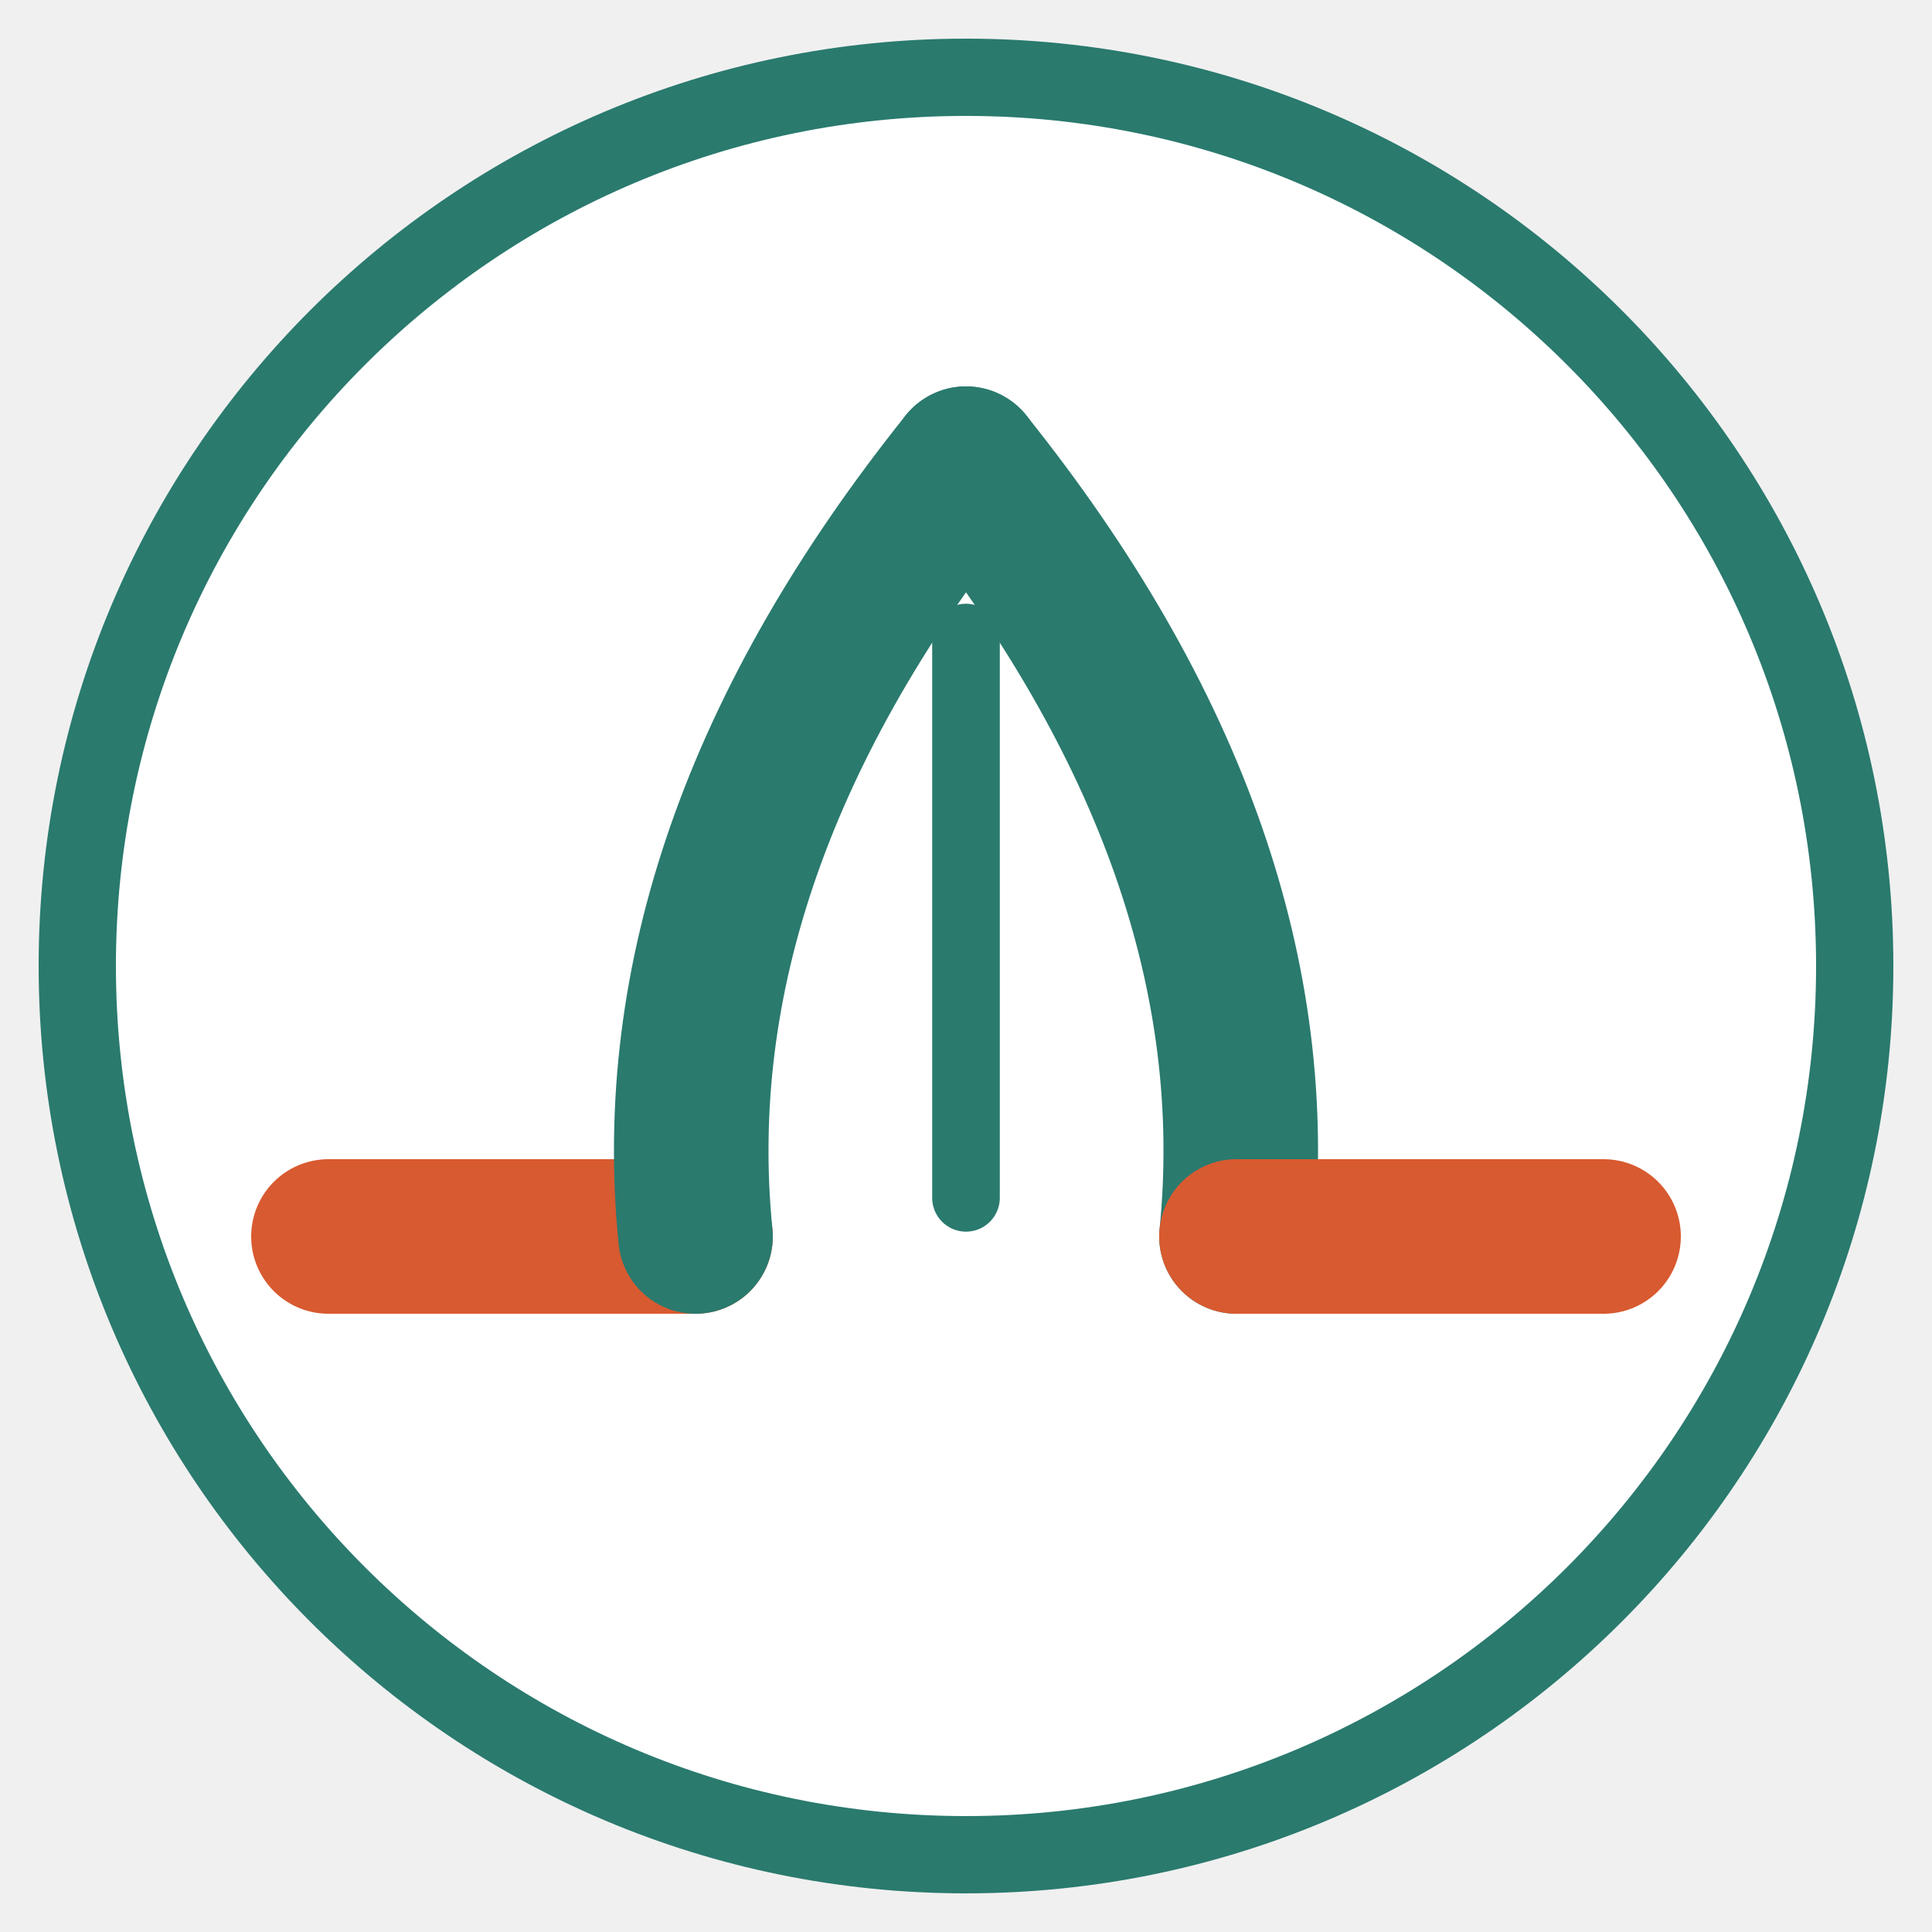
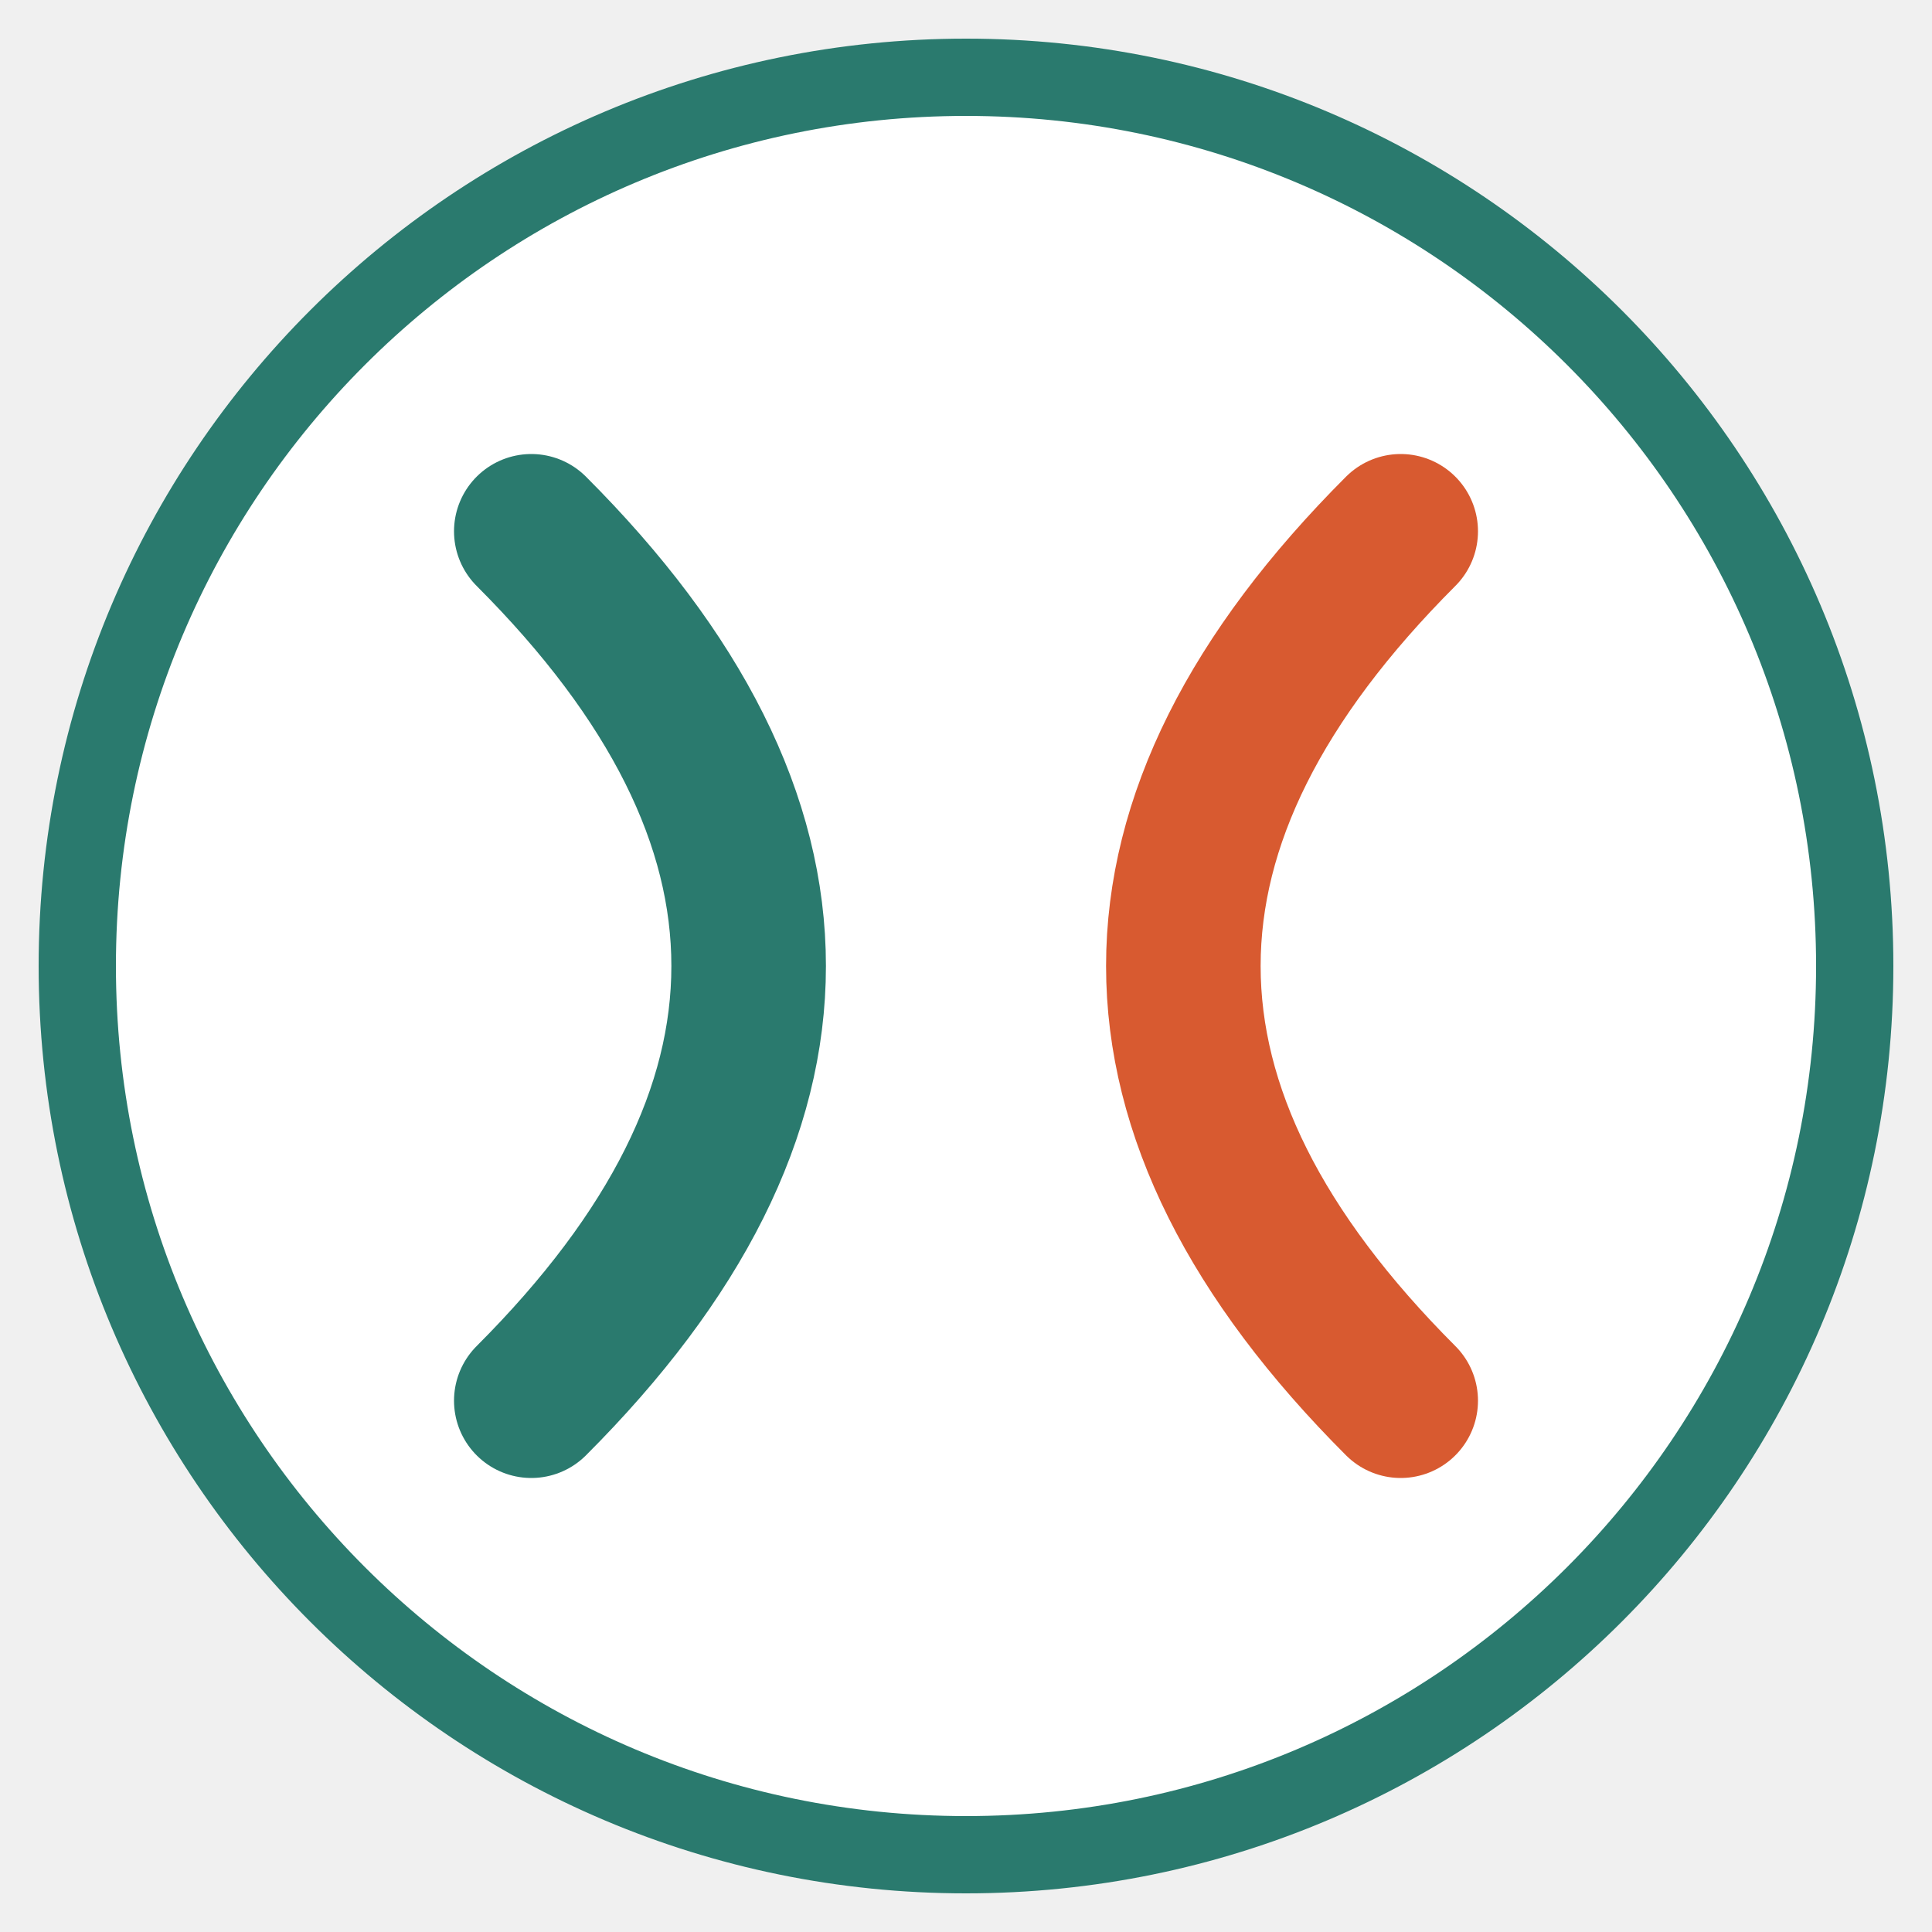
<svg xmlns="http://www.w3.org/2000/svg" viewBox="0 0 200 200">
  <circle cx="100" cy="100" r="92" fill="#FFFFFF" stroke="#2A7A6E" stroke-width="8" />
-   <path d="M34,128 L72,128" fill="none" stroke="#D85A30" stroke-width="16" stroke-linecap="round" />
-   <path d="M72,128 Q68,88 100,48" fill="none" stroke="#2A7A6E" stroke-width="16" stroke-linecap="round" />
-   <path d="M100,48 Q132,88 128,128" fill="none" stroke="#2A7A6E" stroke-width="16" stroke-linecap="round" />
-   <path d="M128,128 L166,128" fill="none" stroke="#D85A30" stroke-width="16" stroke-linecap="round" />
-   <path d="M100,124 L100,66" fill="none" stroke="#2A7A6E" stroke-width="7" stroke-linecap="round" />
+   <path d="M55,55 Q100,100 55,145" fill="none" stroke="#2A7A6E" stroke-width="16" stroke-linecap="round" />
+   <path d="M145,55 Q100,100 145,145" fill="none" stroke="#D85A30" stroke-width="16" stroke-linecap="round" />
</svg>
